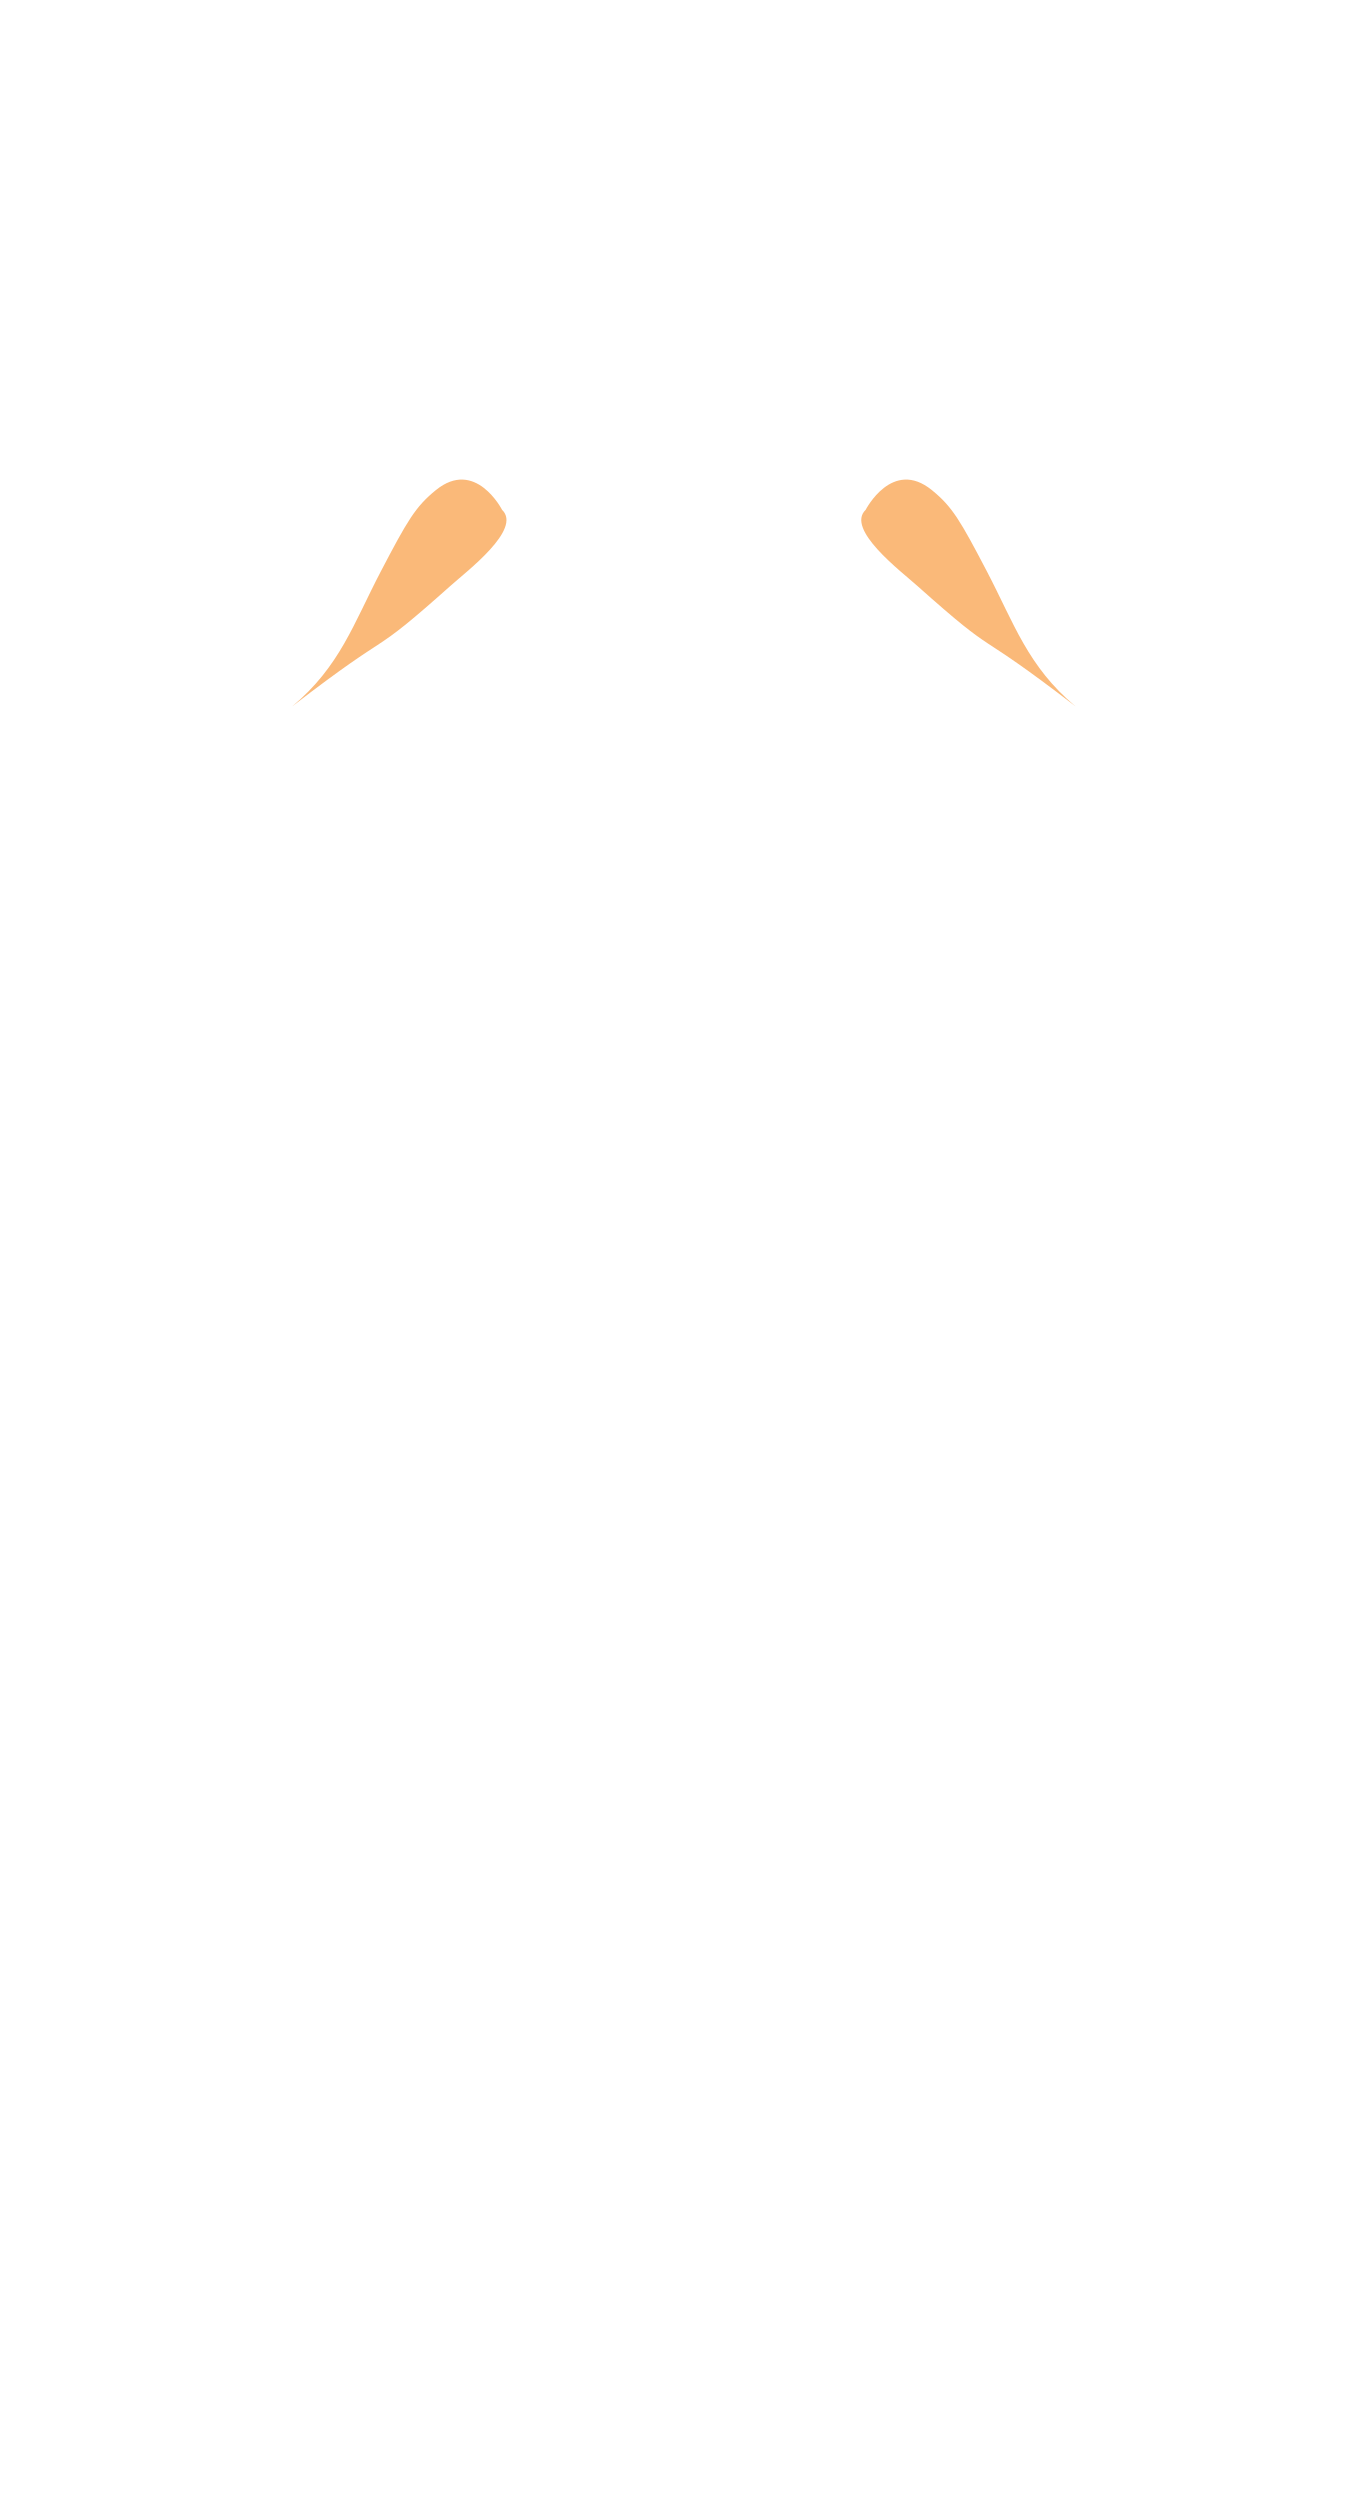
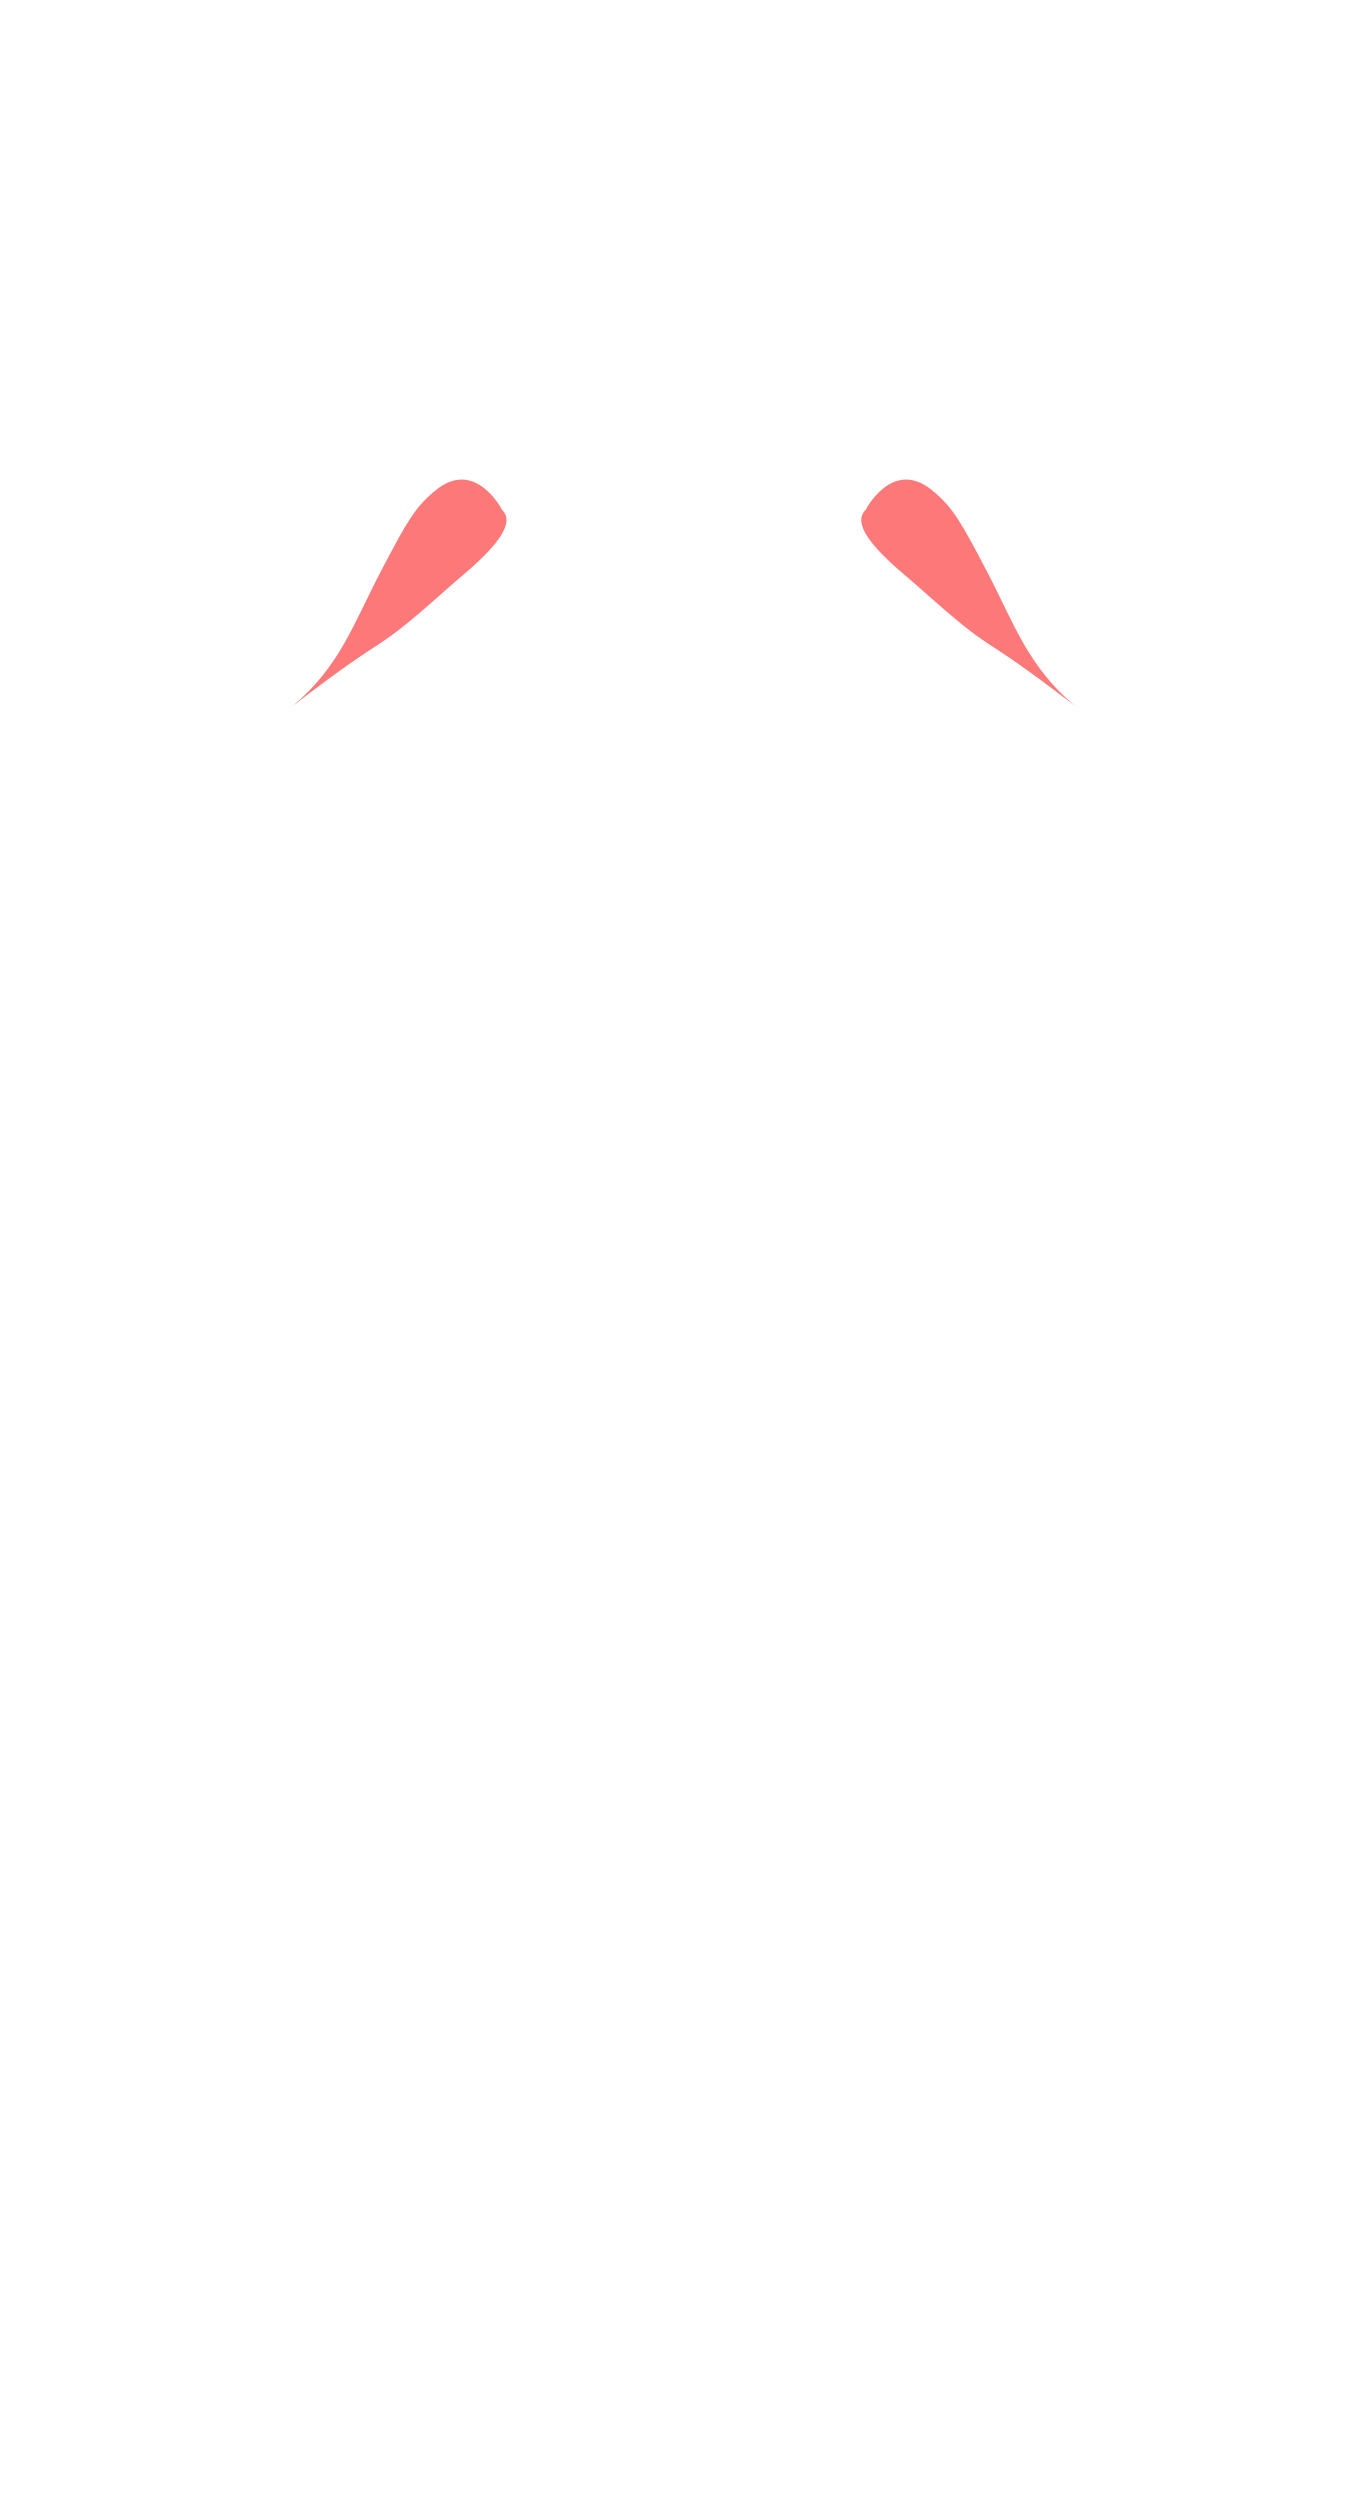
<svg xmlns="http://www.w3.org/2000/svg" width="200" height="369.03" id="svg2" version="1.1">
  <defs id="defs4" />
  <g id="layer1" transform="translate(-54.28571,-335.7149)">
-     <path id="path2992-9" d="m 128.398,410.974 c 2.98,2.847 -5.129,8.996 -7.577,11.181 -12.692,11.327 -7.544,5.601 -23.404,17.831 7.037,-5.861 9.081,-12.266 13.058,-19.876 3.948,-7.554 5.121,-9.586 8.146,-12.047 5.852,-4.76 9.777,2.911 9.777,2.911 z" style="opacity:0.524;fill:#f57900;fill-opacity:1;stroke:none" />
-     <path style="opacity:0.524;fill:#f57900;fill-opacity:1;stroke:none" d="m 182.067,410.974 c -2.98,2.847 5.129,8.996 7.577,11.181 12.692,11.327 7.544,5.601 23.404,17.831 -7.037,-5.861 -9.081,-12.266 -13.058,-19.876 -3.948,-7.554 -5.121,-9.586 -8.146,-12.047 -5.852,-4.76 -9.777,2.911 -9.777,2.911 z" id="path4157" />
+     <path id="path2992-9" d="m 128.398,410.974 c 2.98,2.847 -5.129,8.996 -7.577,11.181 -12.692,11.327 -7.544,5.601 -23.404,17.831 7.037,-5.861 9.081,-12.266 13.058,-19.876 3.948,-7.554 5.121,-9.586 8.146,-12.047 5.852,-4.76 9.777,2.911 9.777,2.911 z" style="opacity:0.524;fill:#fc0000;fill-opacity:1;stroke:none" />
+     <path style="opacity:0.524;fill:#fc0000;fill-opacity:1;stroke:none" d="m 182.067,410.974 c -2.98,2.847 5.129,8.996 7.577,11.181 12.692,11.327 7.544,5.601 23.404,17.831 -7.037,-5.861 -9.081,-12.266 -13.058,-19.876 -3.948,-7.554 -5.121,-9.586 -8.146,-12.047 -5.852,-4.76 -9.777,2.911 -9.777,2.911 z" id="path4157" />
  </g>
</svg>
